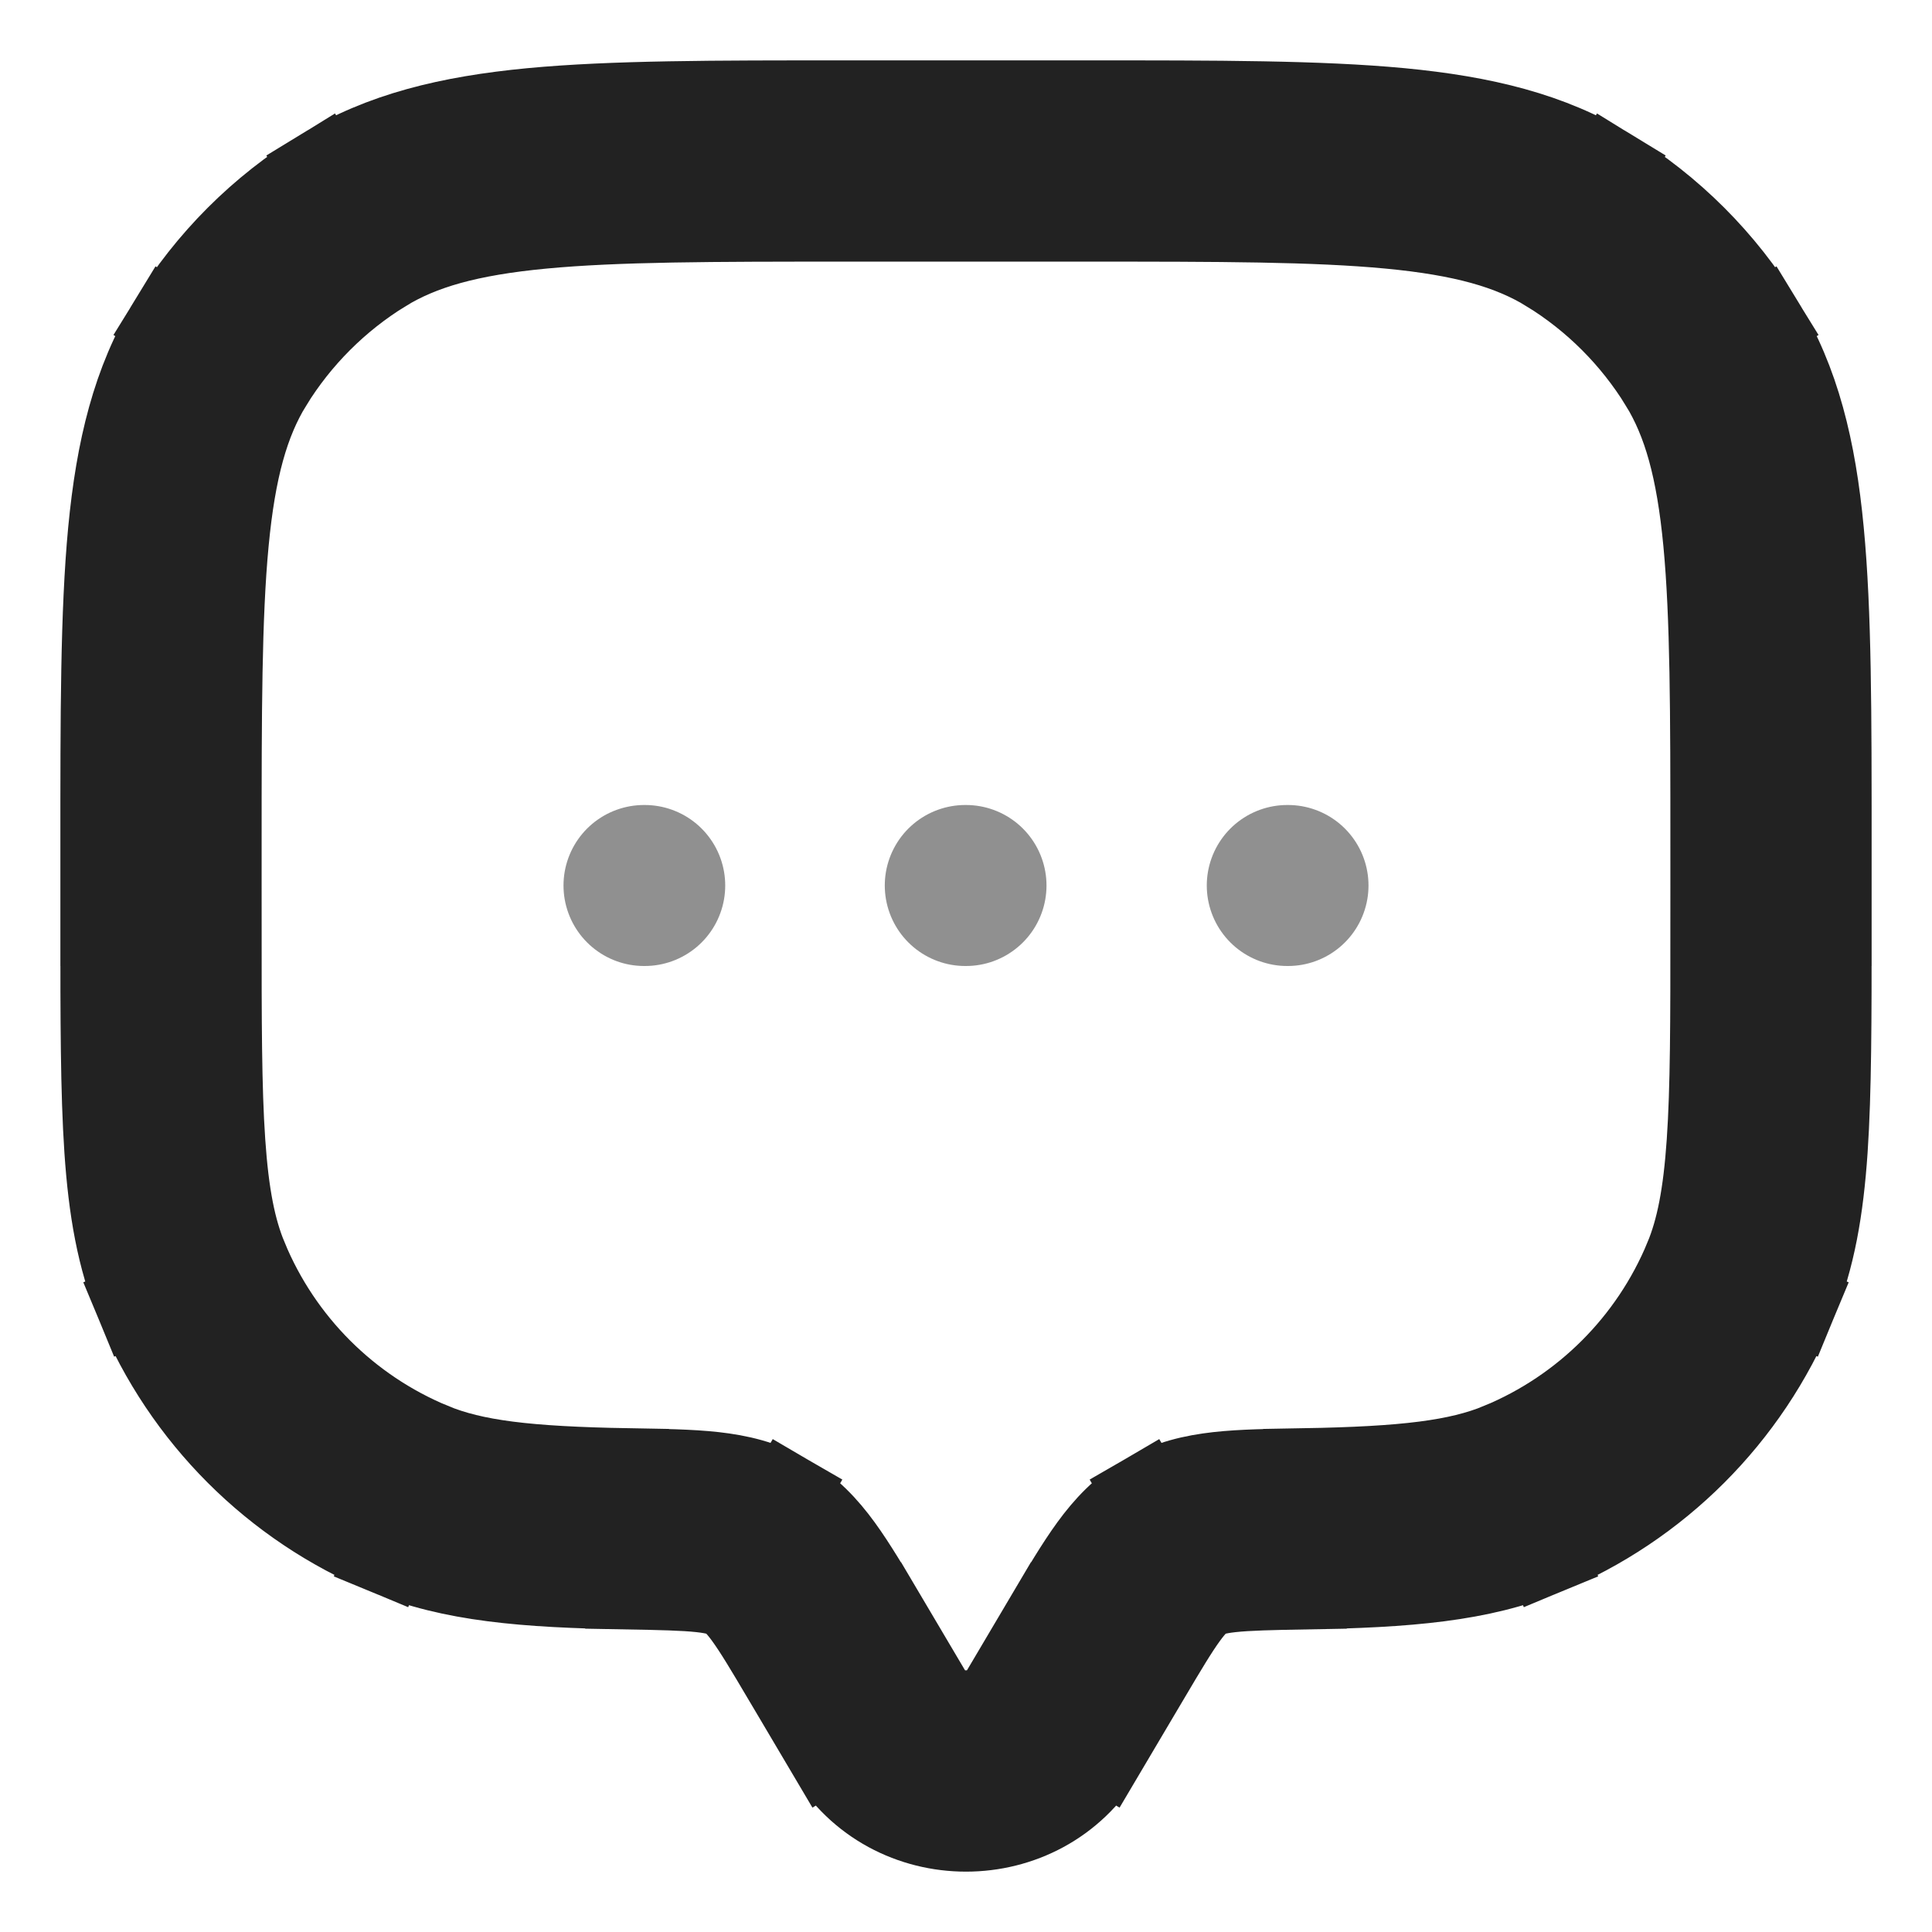
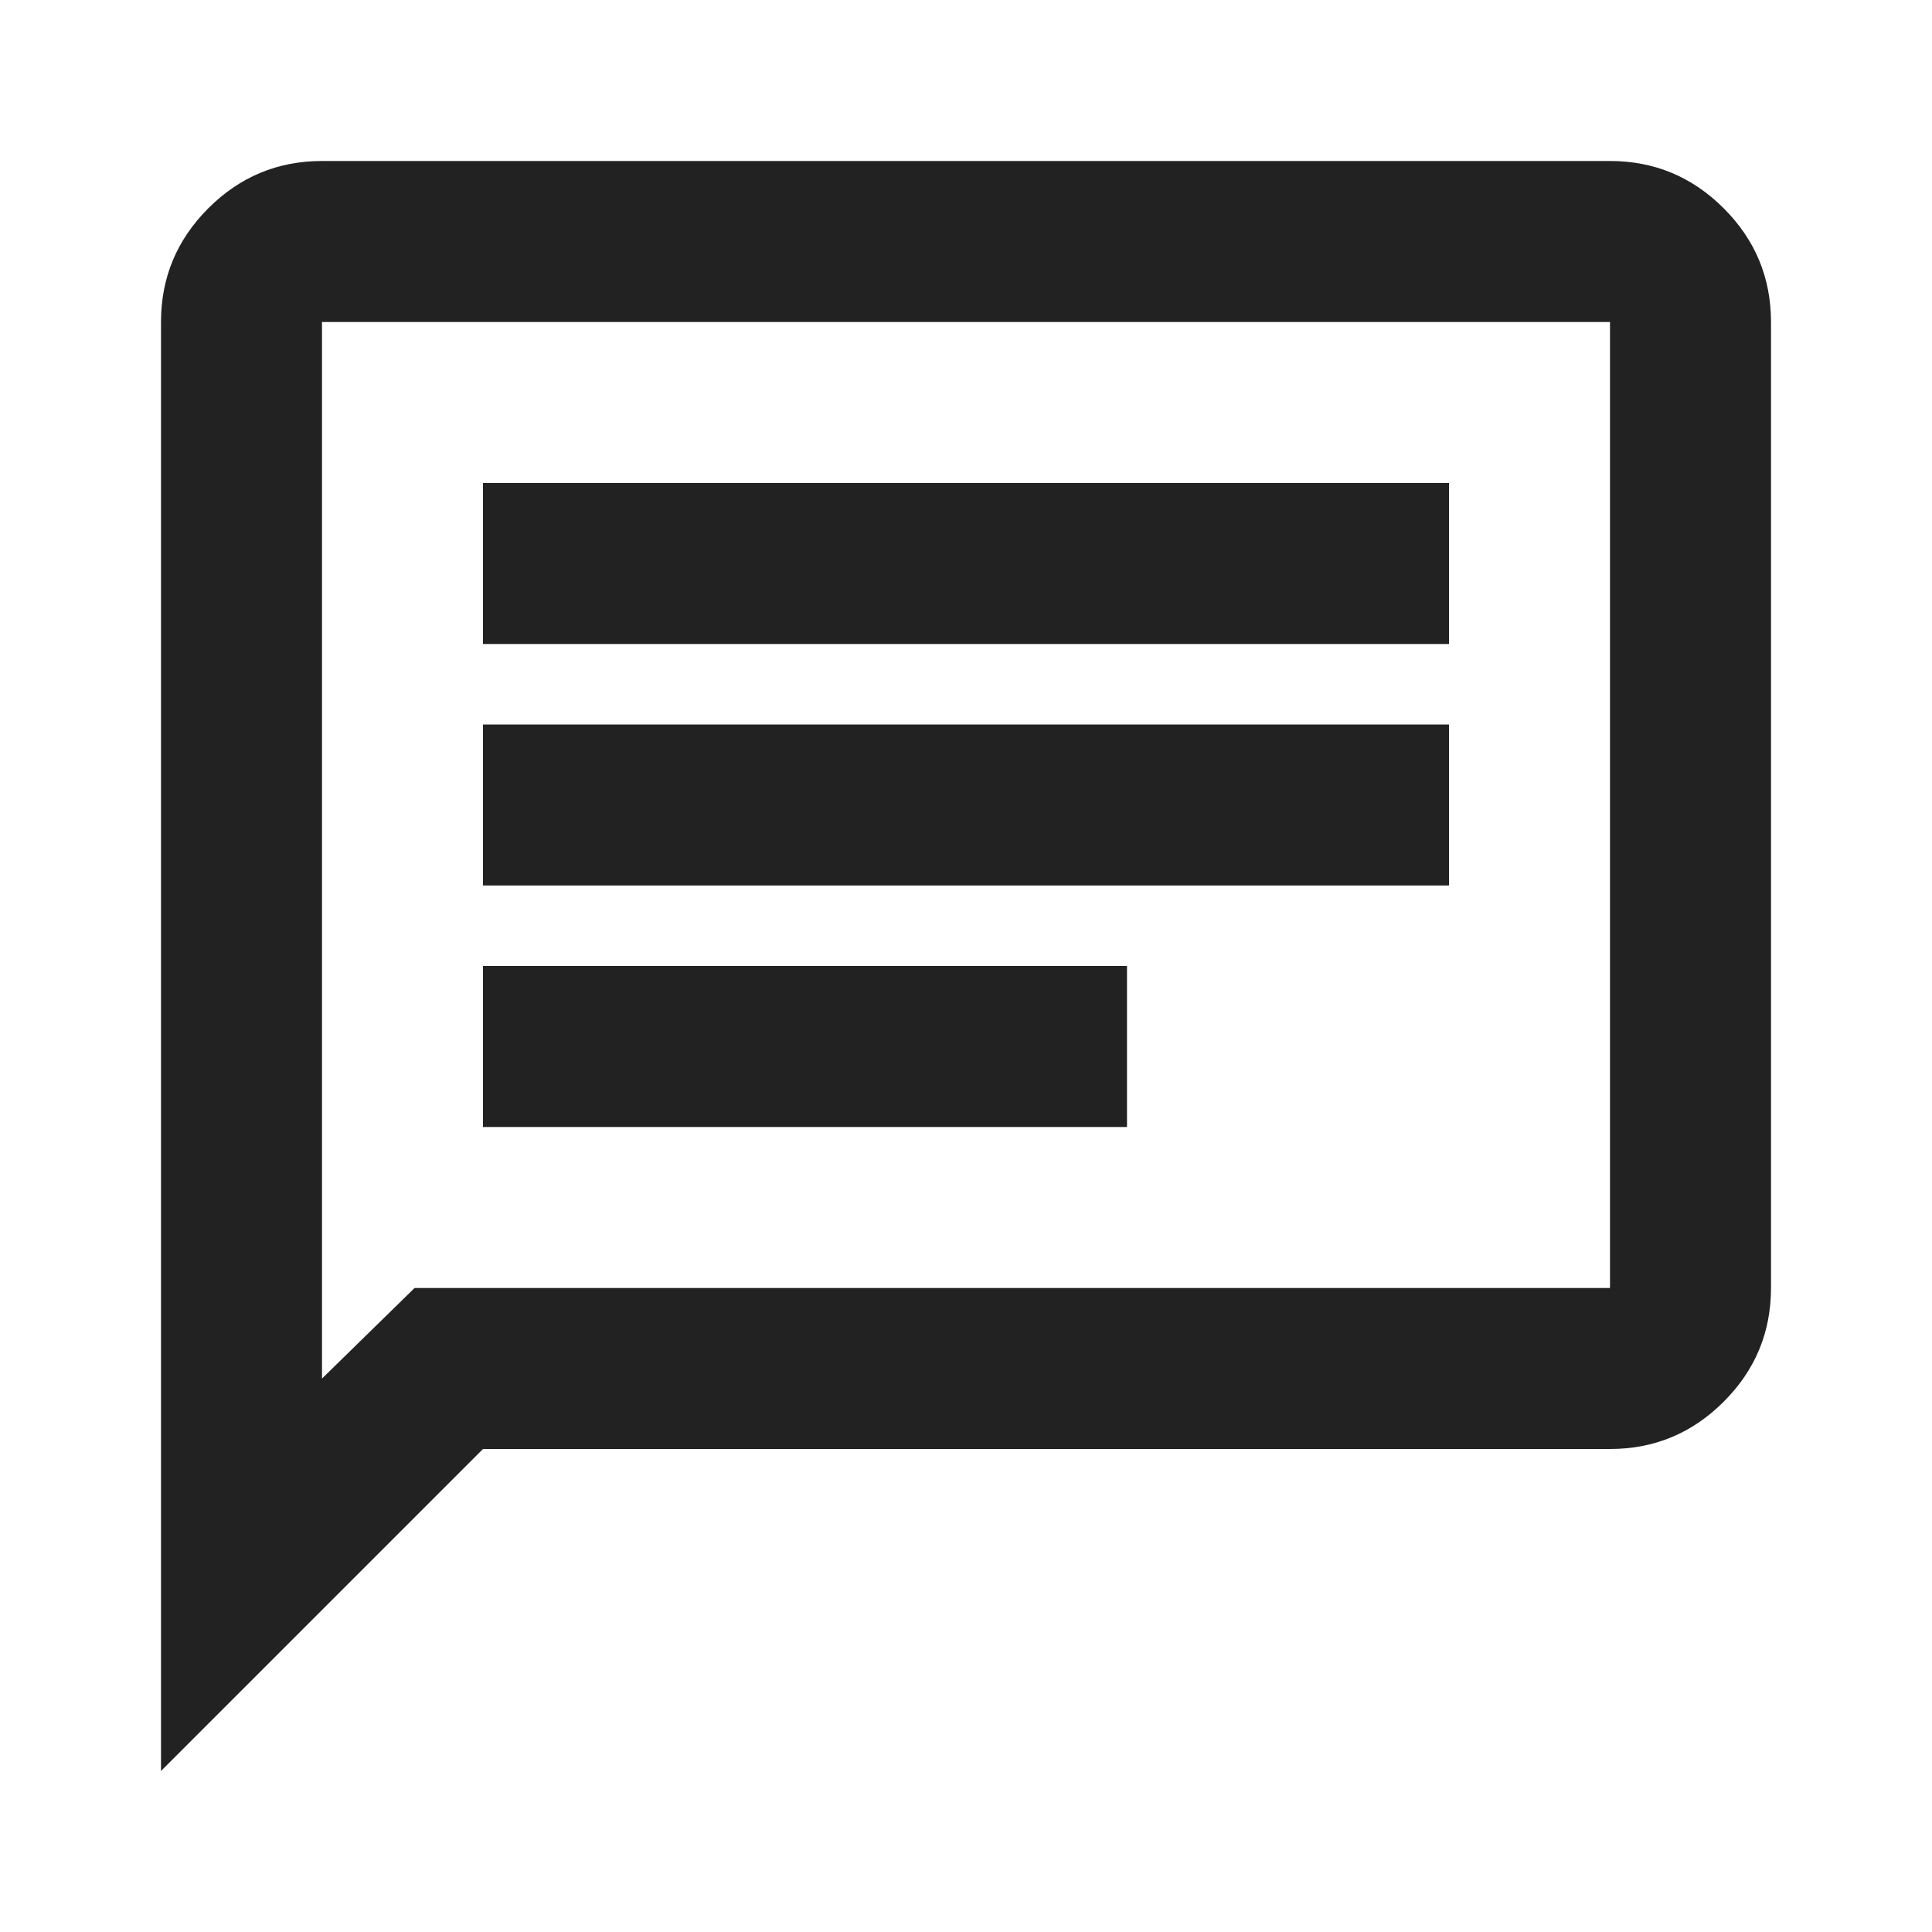
- <svg xmlns="http://www.w3.org/2000/svg" width="64px" height="64px" viewBox="0 0 24 24" fill="none" stroke="#222222">
-   <g id="SVGRepo_bgCarrier" stroke-width="0" />
-   <g id="SVGRepo_tracerCarrier" stroke-linecap="round" stroke-linejoin="round" />
-   <g id="SVGRepo_iconCarrier">
-     <path d="M13.087 21.388L13.732 21.77L13.087 21.388ZM13.629 20.472L12.983 20.09L13.629 20.472ZM10.371 20.472L9.726 20.854H9.726L10.371 20.472ZM10.913 21.388L11.559 21.006L10.913 21.388ZM2.381 15.913L3.074 15.626V15.626L2.381 15.913ZM7.79 18.991L7.777 19.741L7.79 18.991ZM5.087 18.619L4.8 19.312H4.8L5.087 18.619ZM21.619 15.913L22.312 16.2V16.2L21.619 15.913ZM16.21 18.991L16.198 18.242L16.21 18.991ZM18.913 18.619L19.2 19.312H19.2L18.913 18.619ZM19.613 2.737L19.221 3.376L19.613 2.737ZM21.263 4.388L21.903 3.996V3.996L21.263 4.388ZM4.388 2.737L3.996 2.097V2.097L4.388 2.737ZM2.737 4.388L2.097 3.996H2.097L2.737 4.388ZM9.403 19.21L9.78 18.561L9.78 18.561L9.403 19.21ZM13.732 21.77L14.274 20.854L12.983 20.09L12.441 21.006L13.732 21.77ZM9.726 20.854L10.268 21.77L11.559 21.006L11.017 20.09L9.726 20.854ZM12.441 21.006C12.248 21.331 11.752 21.331 11.559 21.006L10.268 21.77C11.041 23.077 12.959 23.077 13.732 21.77L12.441 21.006ZM10.5 2.75H13.5V1.25H10.5V2.75ZM21.25 10.5V11.5H22.75V10.5H21.25ZM2.75 11.5V10.5H1.25V11.5H2.75ZM1.25 11.5C1.25 12.655 1.25 13.558 1.299 14.287C1.349 15.022 1.453 15.634 1.688 16.2L3.074 15.626C2.927 15.274 2.841 14.844 2.796 14.185C2.75 13.519 2.75 12.675 2.75 11.5H1.25ZM7.803 18.242C6.547 18.22 5.889 18.14 5.374 17.927L4.8 19.312C5.605 19.646 6.521 19.72 7.777 19.741L7.803 18.242ZM1.688 16.2C2.271 17.609 3.391 18.729 4.8 19.312L5.374 17.927C4.332 17.495 3.505 16.668 3.074 15.626L1.688 16.2ZM21.25 11.5C21.25 12.675 21.25 13.519 21.204 14.185C21.159 14.844 21.073 15.274 20.927 15.626L22.312 16.2C22.547 15.634 22.651 15.022 22.701 14.287C22.75 13.558 22.75 12.655 22.75 11.5H21.25ZM16.223 19.741C17.479 19.72 18.395 19.646 19.2 19.312L18.626 17.927C18.111 18.14 17.453 18.22 16.198 18.242L16.223 19.741ZM20.927 15.626C20.495 16.668 19.668 17.495 18.626 17.927L19.2 19.312C20.609 18.729 21.729 17.609 22.312 16.2L20.927 15.626ZM13.5 2.75C15.151 2.75 16.337 2.751 17.262 2.839C18.176 2.926 18.757 3.092 19.221 3.376L20.004 2.097C19.265 1.645 18.427 1.443 17.404 1.345C16.392 1.249 15.122 1.25 13.5 1.25V2.75ZM22.75 10.5C22.75 8.878 22.751 7.609 22.654 6.596C22.557 5.573 22.355 4.734 21.903 3.996L20.624 4.779C20.908 5.243 21.074 5.824 21.161 6.738C21.249 7.663 21.25 8.849 21.25 10.5H22.75ZM19.221 3.376C19.793 3.727 20.273 4.208 20.624 4.779L21.903 3.996C21.429 3.222 20.778 2.571 20.004 2.097L19.221 3.376ZM10.5 1.25C8.878 1.25 7.609 1.249 6.596 1.345C5.573 1.443 4.734 1.645 3.996 2.097L4.779 3.376C5.243 3.092 5.824 2.926 6.738 2.839C7.663 2.751 8.849 2.75 10.5 2.75V1.25ZM2.75 10.5C2.75 8.849 2.751 7.663 2.839 6.738C2.926 5.824 3.092 5.243 3.376 4.779L2.097 3.996C1.645 4.734 1.443 5.573 1.345 6.596C1.249 7.609 1.25 8.878 1.25 10.5H2.75ZM3.996 2.097C3.222 2.571 2.571 3.222 2.097 3.996L3.376 4.779C3.727 4.208 4.208 3.727 4.779 3.376L3.996 2.097ZM11.017 20.09C10.814 19.747 10.635 19.444 10.462 19.206C10.28 18.956 10.07 18.73 9.78 18.561L9.026 19.858C9.073 19.886 9.138 19.936 9.25 20.09C9.371 20.256 9.508 20.486 9.726 20.854L11.017 20.09ZM7.777 19.741C8.216 19.749 8.494 19.755 8.706 19.778C8.904 19.8 8.981 19.832 9.026 19.858L9.78 18.561C9.487 18.391 9.182 18.322 8.871 18.287C8.573 18.254 8.214 18.249 7.803 18.242L7.777 19.741ZM14.274 20.854C14.492 20.486 14.629 20.256 14.75 20.09C14.862 19.936 14.927 19.886 14.974 19.858L14.22 18.561C13.93 18.73 13.72 18.956 13.538 19.206C13.365 19.444 13.186 19.747 12.983 20.09L14.274 20.854ZM16.198 18.242C15.786 18.249 15.427 18.254 15.129 18.287C14.818 18.322 14.513 18.391 14.22 18.561L14.974 19.858C15.019 19.832 15.096 19.8 15.294 19.778C15.506 19.755 15.784 19.749 16.223 19.741L16.198 18.242Z" fill="#222222" />
-     <path opacity="0.5" d="M8 11H8.009M11.991 11H12M15.991 11H16" stroke="#222222" stroke-width="2" stroke-linecap="round" stroke-linejoin="round" />
-   </g>
+ <svg xmlns="http://www.w3.org/2000/svg" height="24px" viewBox="0 -960 960 960" width="24px" fill="#222222">
+   <path d="M240-400h320v-80H240v80Zm0-120h480v-80H240v80Zm0-120h480v-80H240v80ZM80-80v-720q0-33 23.5-56.5T160-880h640q33 0 56.5 23.5T880-800v480q0 33-23.5 56.5T800-240H240L80-80Zm126-240h594v-480H160v525l46-45Zm-46 0v-480 480Z" />
</svg>
